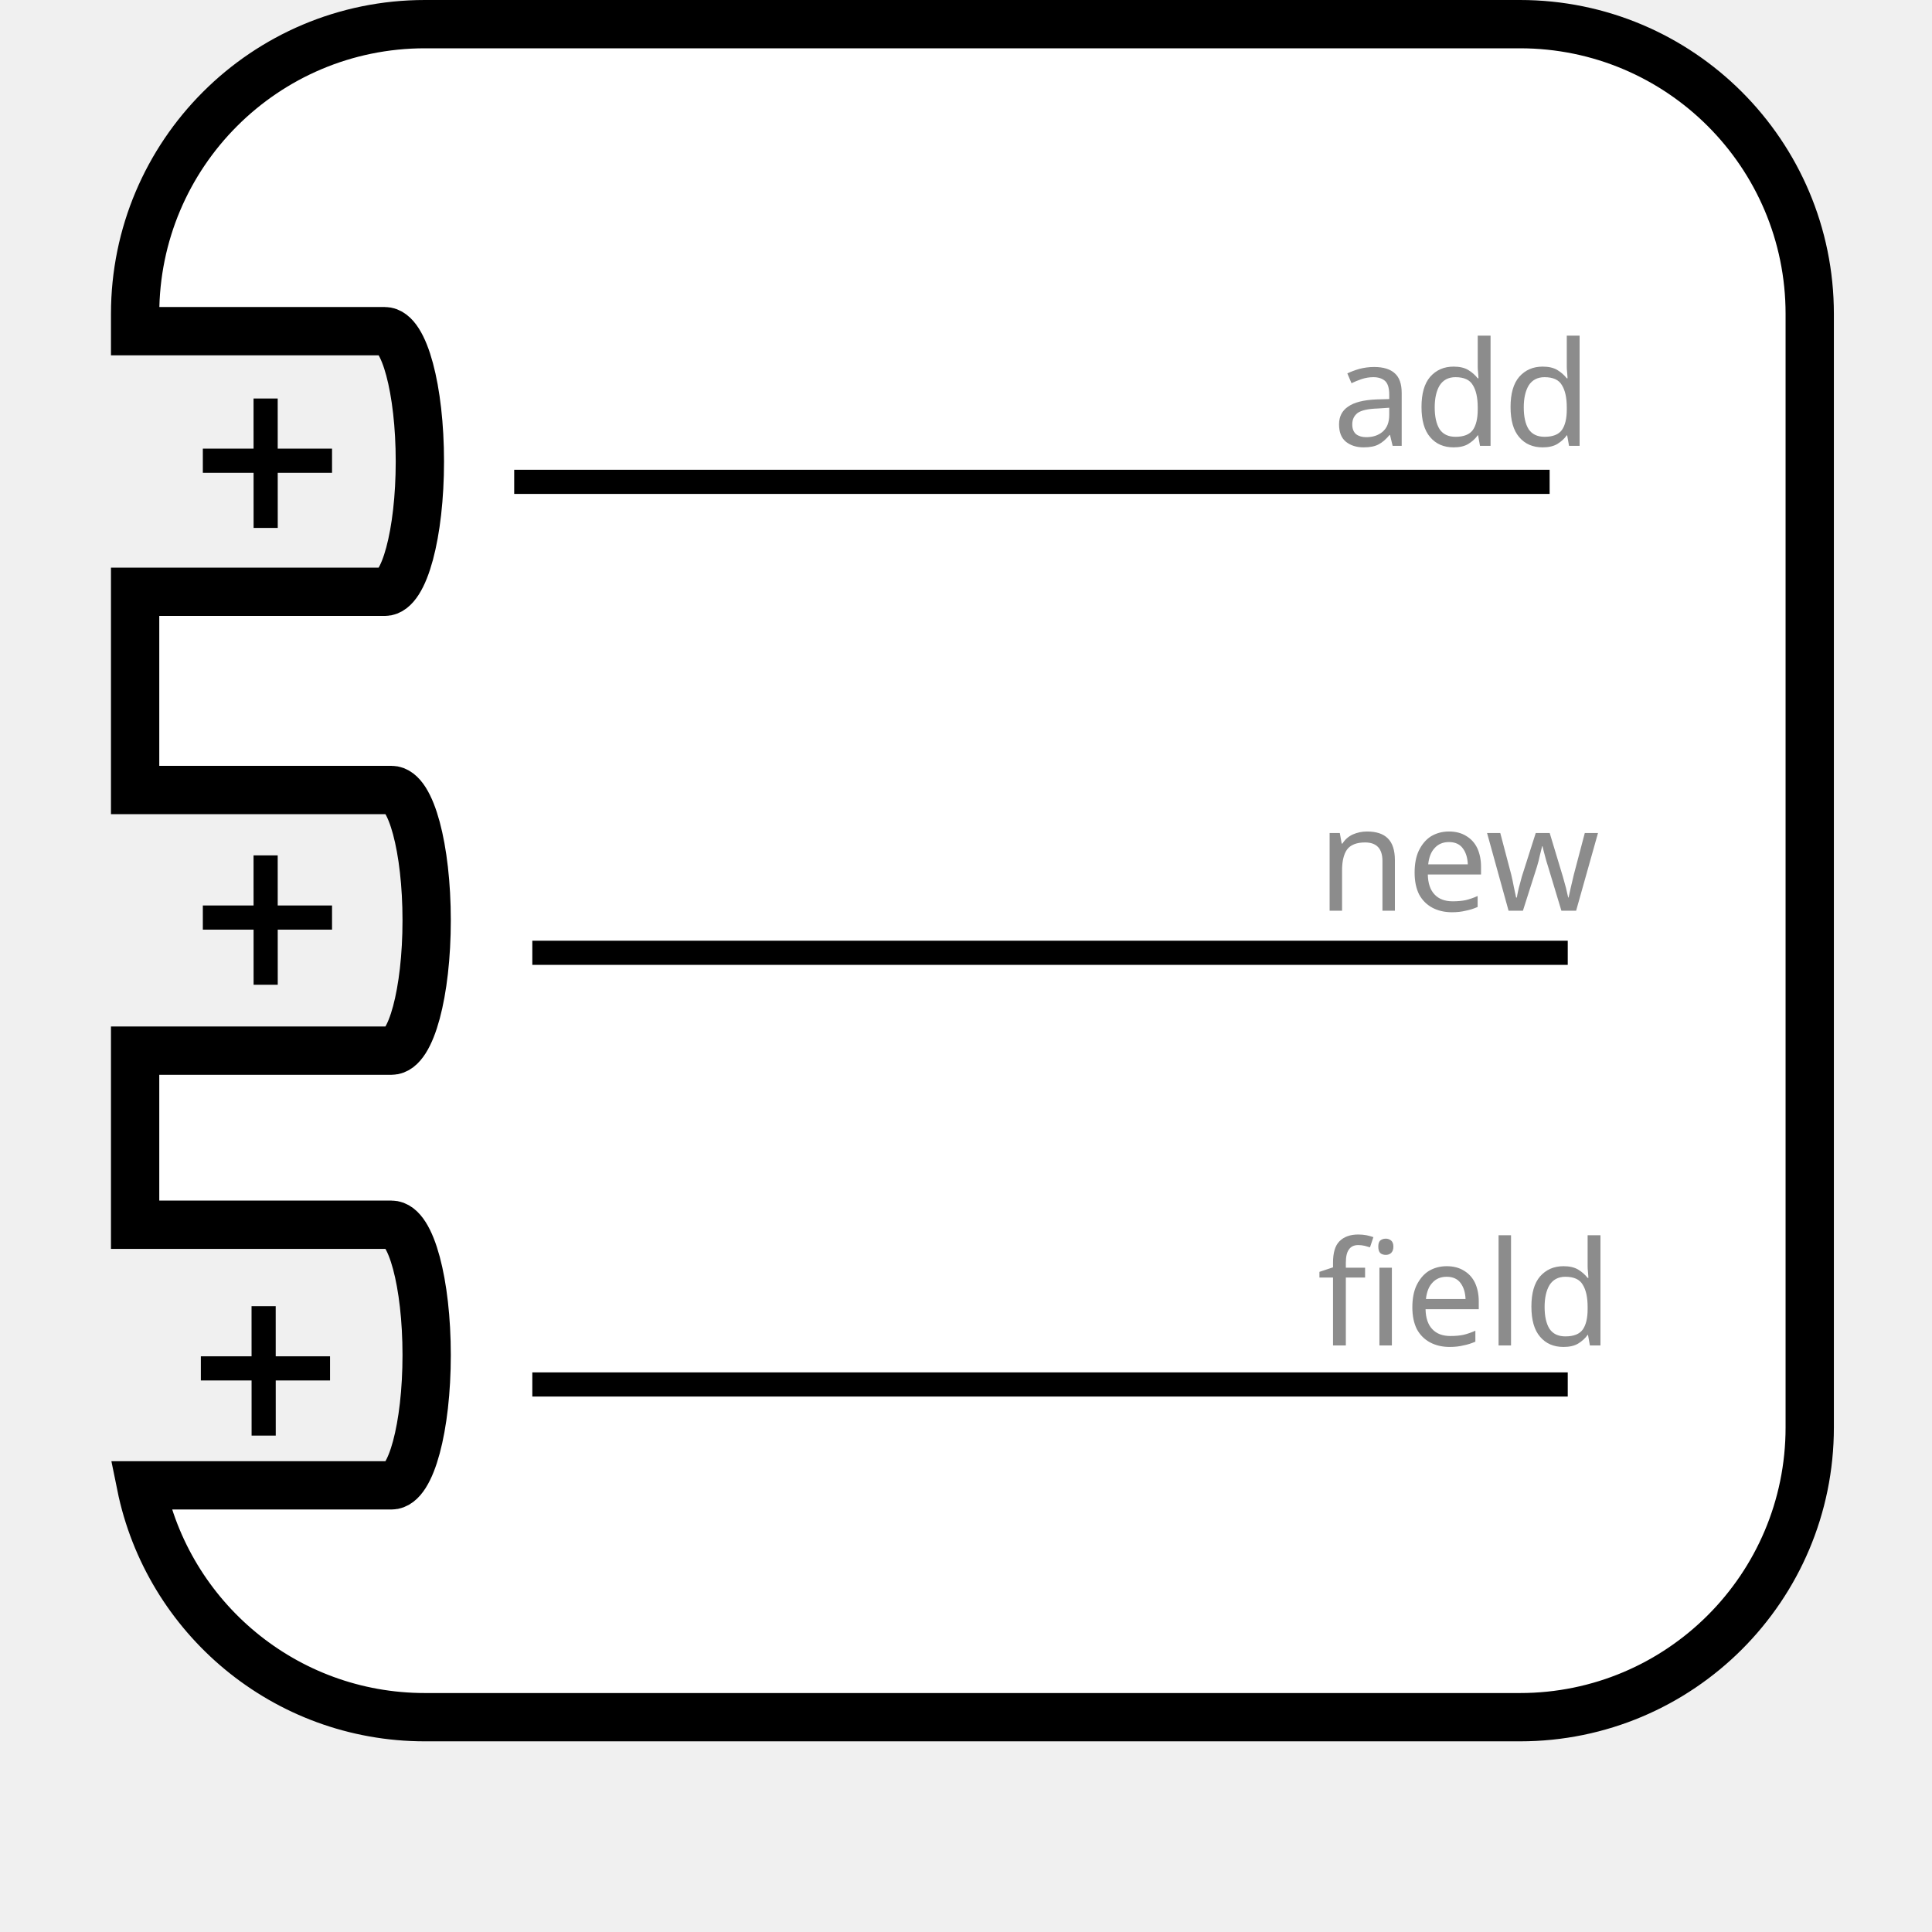
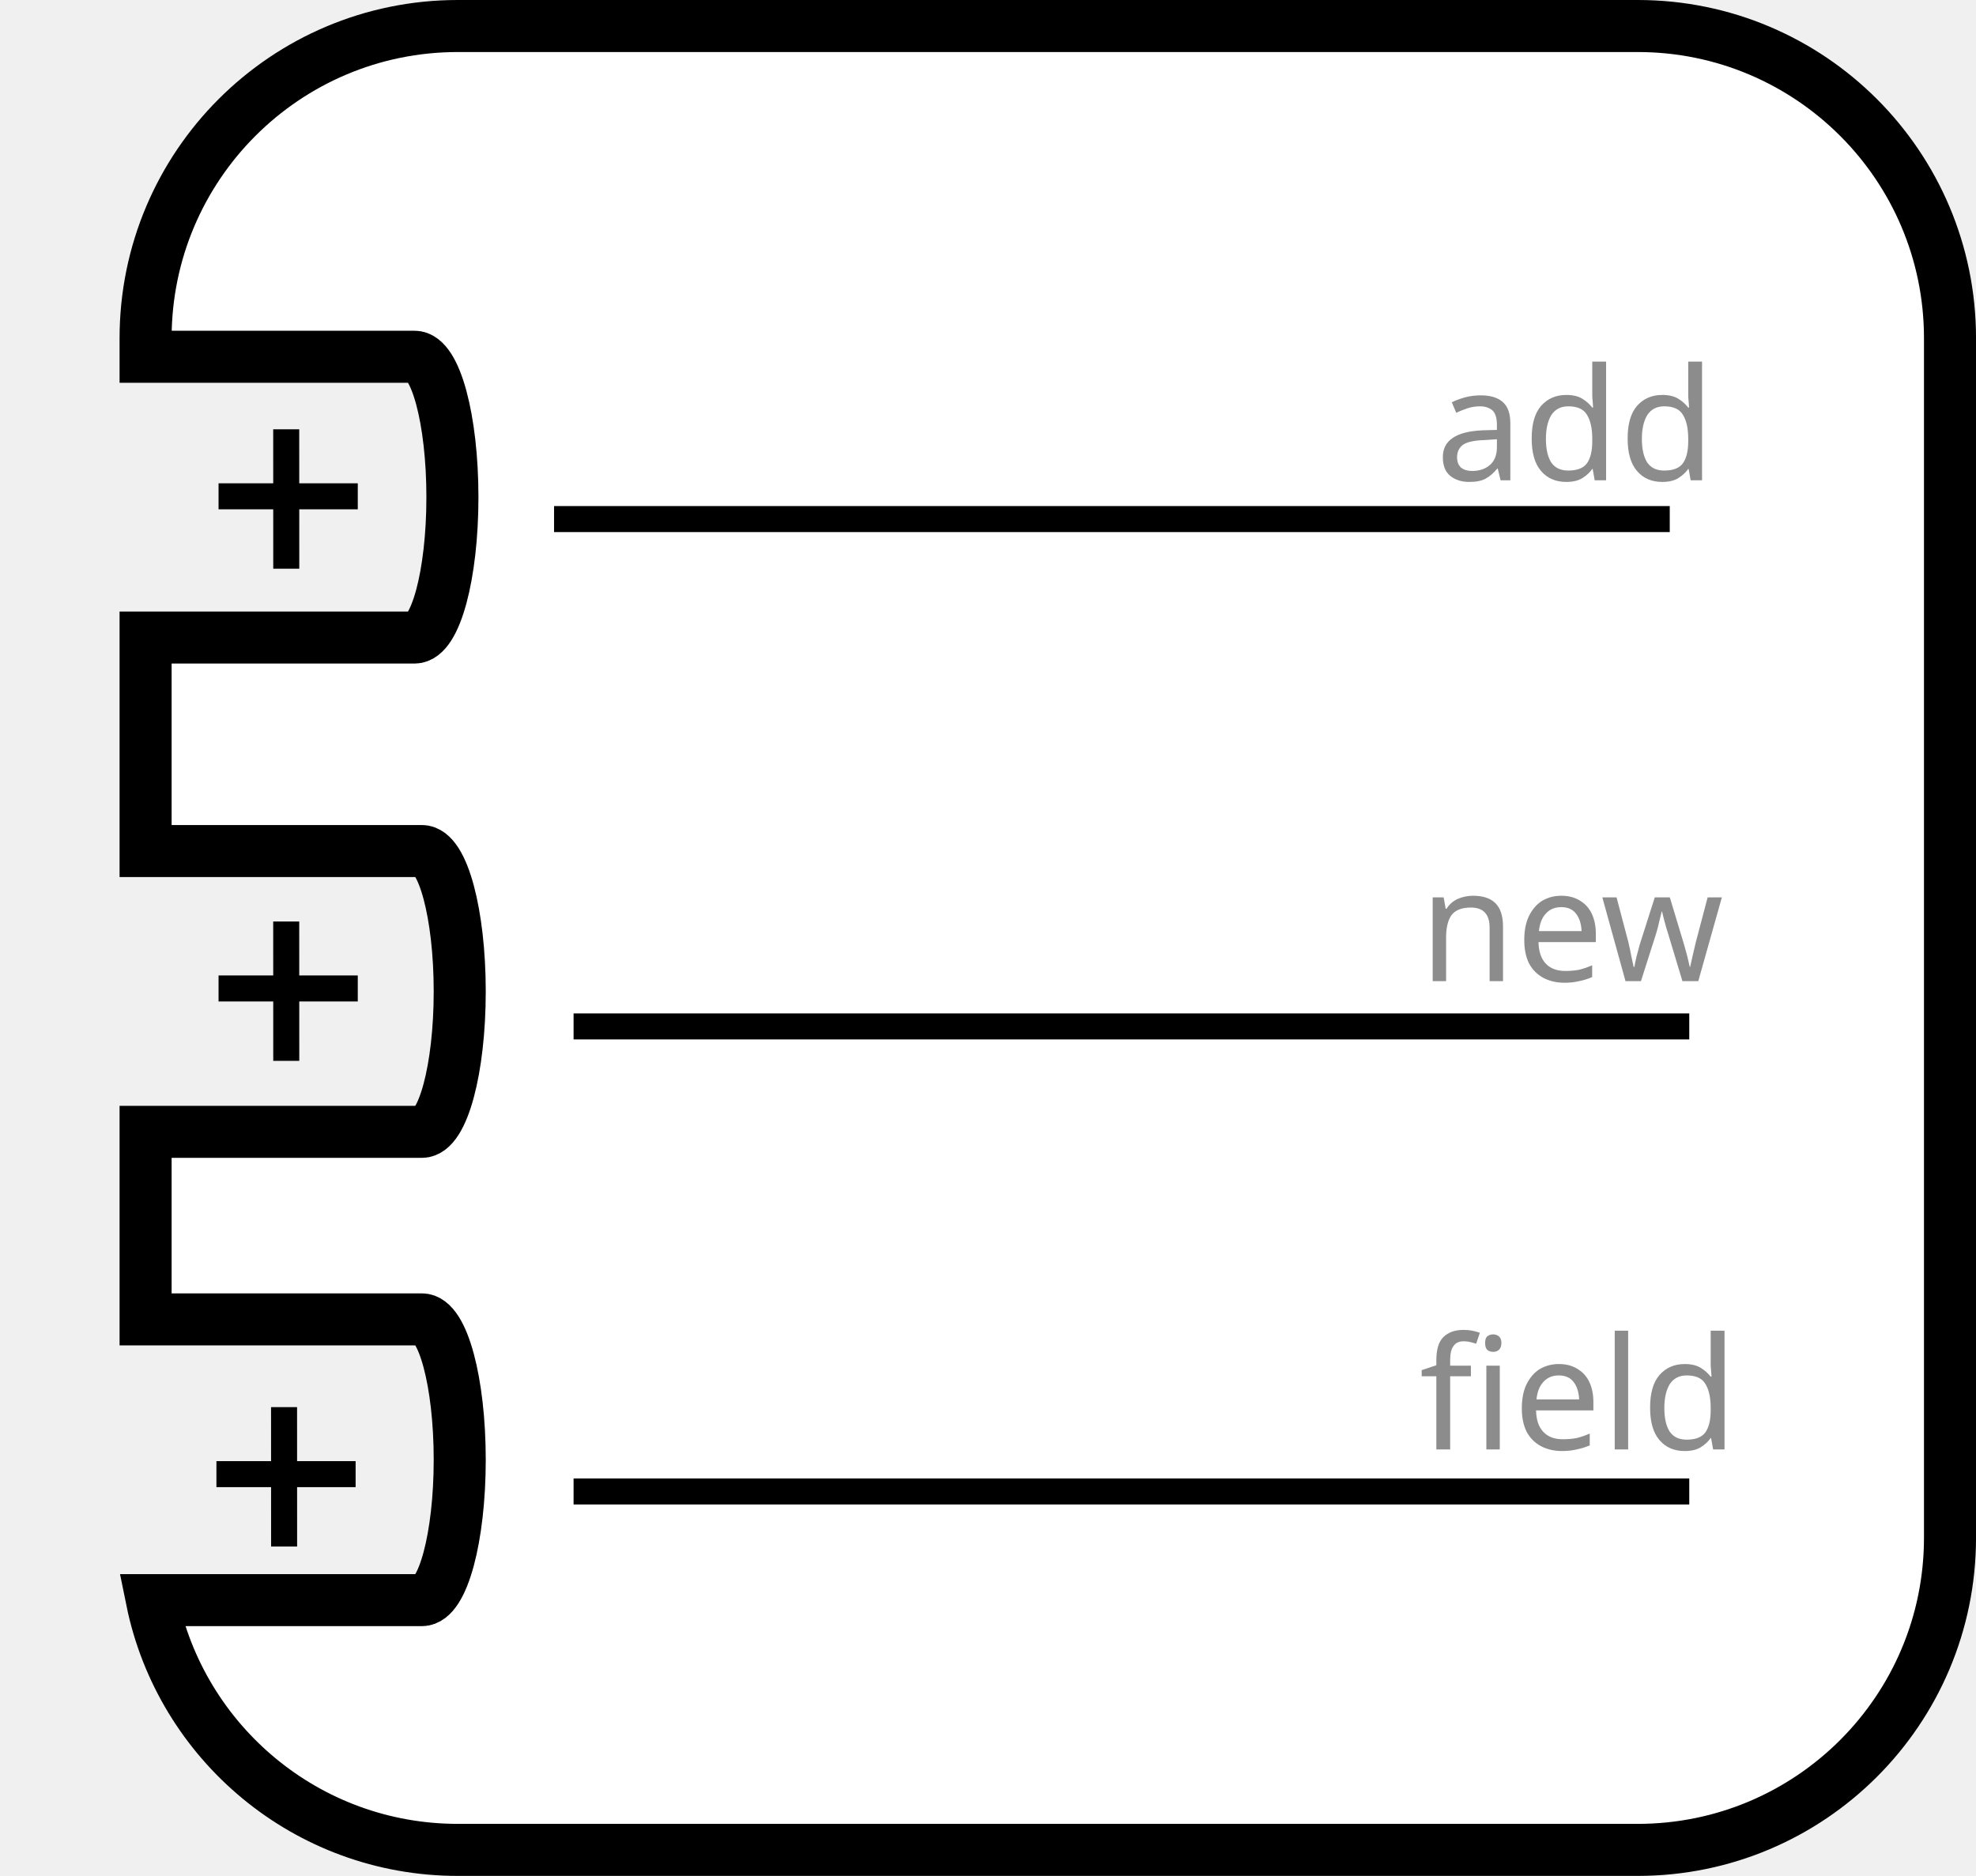
- <svg xmlns="http://www.w3.org/2000/svg" viewBox="0 0 80 80">
+ <svg xmlns="http://www.w3.org/2000/svg" version="1.1" viewBox="0 0 75.936 72.104" overflow="visible" enable-background="new 0 0 75.936 72.104" xml:space="preserve">
  <g>
    <g>
      <path fill="#FFFFFF" d="M62.937,1H17.595c-6.627,0-12,5.373-12,12v0.713h10.338c0.803,0,1.453,2.416,1.453,5.396    s-0.65,5.396-1.453,5.396H5.595v8.207h10.619c0.803,0,1.453,2.418,1.453,5.398c0,2.979-0.65,5.395-1.453,5.395H5.595v7.209h10.619    c0.803,0,1.453,2.416,1.453,5.396c0,2.979-0.65,5.395-1.453,5.395H5.836c1.112,5.477,5.954,9.6,11.759,9.6h45.342    c6.627,0,12-5.373,12-12V13C74.937,6.373,69.563,1,62.937,1z" />
    </g>
    <g>
      <path fill="none" stroke="#000000" stroke-width="2" d="M62.937,1H17.595c-6.627,0-12,5.373-12,12v0.713h10.338    c0.803,0,1.453,2.416,1.453,5.396s-0.65,5.396-1.453,5.396H5.595v8.207h10.619c0.803,0,1.453,2.418,1.453,5.398    c0,2.979-0.65,5.395-1.453,5.395H5.595v7.209h10.619c0.803,0,1.453,2.416,1.453,5.396c0,2.979-0.65,5.395-1.453,5.395H5.836    c1.112,5.477,5.954,9.6,11.759,9.6h45.342c6.627,0,12-5.373,12-12V13C74.937,6.373,69.563,1,62.937,1z" />
    </g>
  </g>
  <line fill="none" stroke="#000000" x1="10.999" y1="16.502" x2="11.001" y2="21.86" />
  <line fill="none" stroke="#000000" x1="8.399" y1="19.077" x2="13.749" y2="19.077" />
  <line fill="none" stroke="#000000" x1="10.916" y1="54.086" x2="10.918" y2="59.445" />
  <line fill="none" stroke="#000000" x1="8.317" y1="56.662" x2="13.666" y2="56.662" />
  <line fill="none" stroke="#000000" x1="10.999" y1="35.42" x2="11.001" y2="40.777" />
  <line fill="none" stroke="#000000" x1="8.399" y1="37.994" x2="13.749" y2="37.994" />
  <line fill="none" stroke="#000000" x1="21.292" y1="19.952" x2="64.167" y2="19.952" />
  <line fill="none" stroke="#000000" x1="22.042" y1="39.453" x2="64.917" y2="39.453" />
  <line fill="none" stroke="#000000" x1="22.042" y1="57.328" x2="64.917" y2="57.328" />
  <rect x="54.542" y="51.453" fill="none" width="18.125" height="5.125" />
  <text transform="matrix(1 0 0 1 54.541 55.7119)" fill="#8C8C8C" font-family="'Myriad-Roman'" font-size="6">field</text>
  <rect x="54.542" y="33.453" fill="none" width="18.125" height="5.125" />
  <text transform="matrix(1 0 0 1 54.541 37.7119)" fill="#8C8C8C" font-family="'Myriad-Roman'" font-size="6">new</text>
  <rect x="55.167" y="14.202" fill="none" width="18.125" height="5.125" />
  <text transform="matrix(1 0 0 1 55.166 18.4619)" fill="#8C8C8C" font-family="'Myriad-Roman'" font-size="6">add</text>
</svg>
